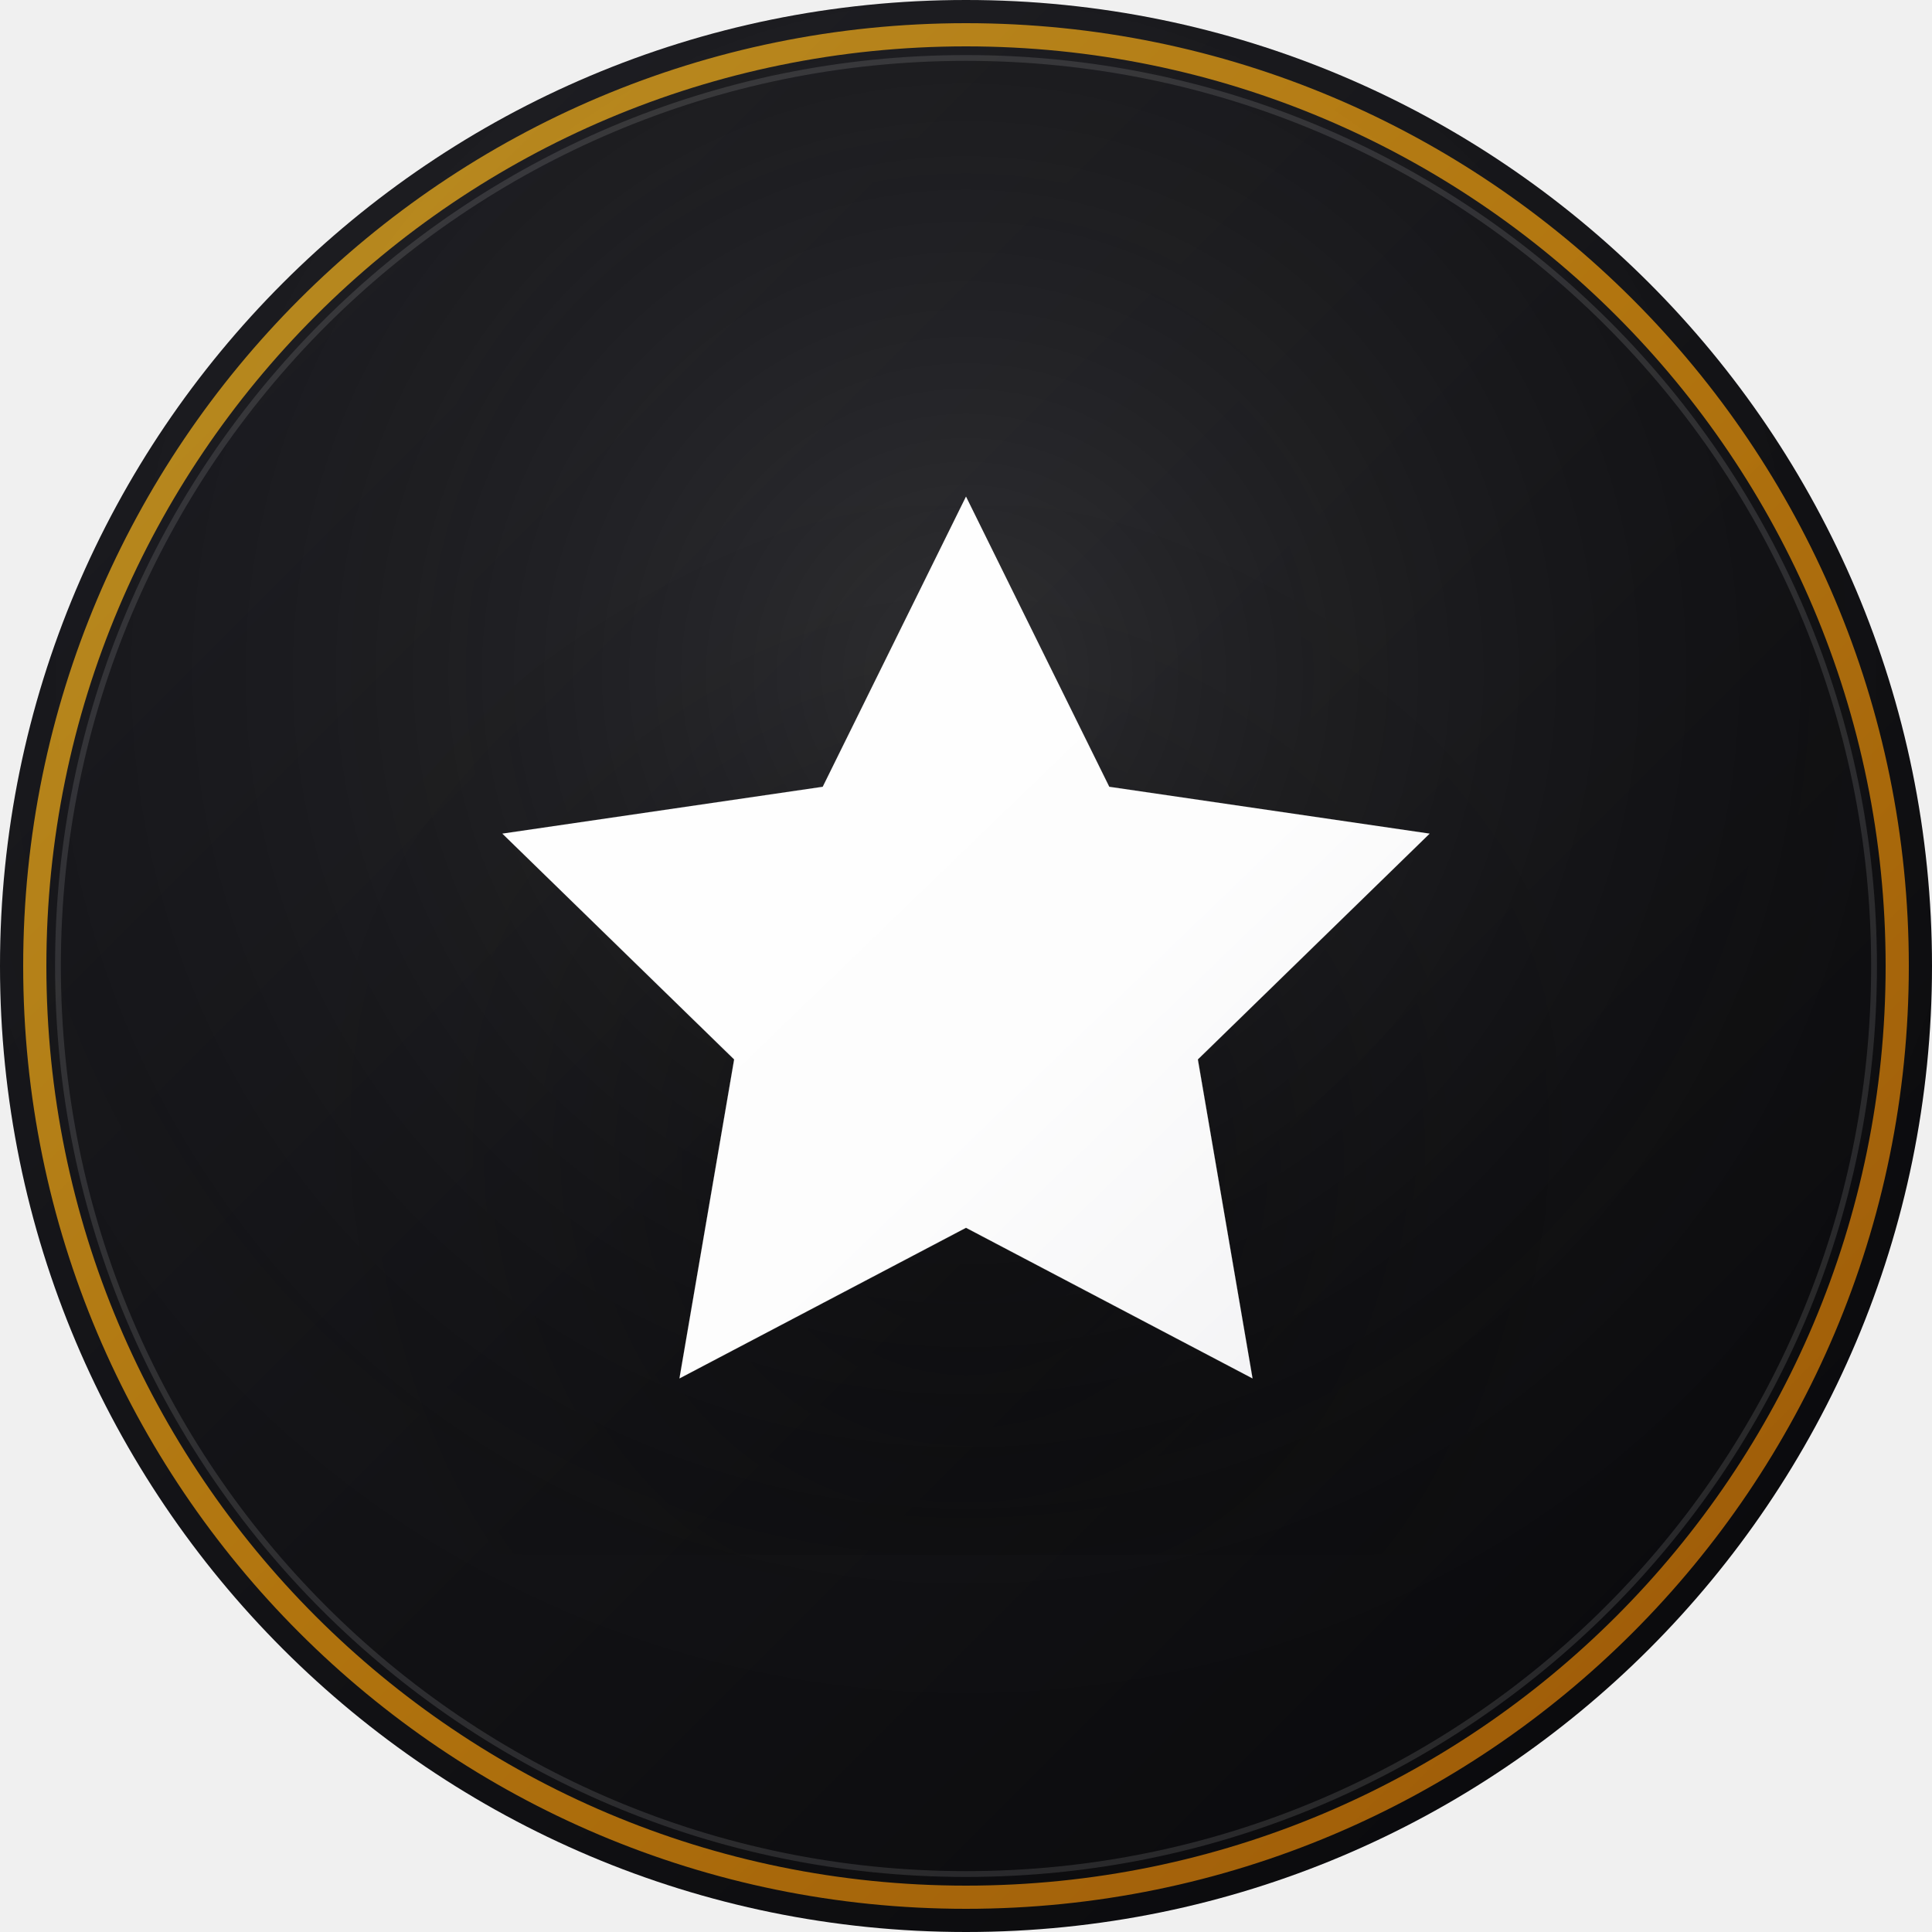
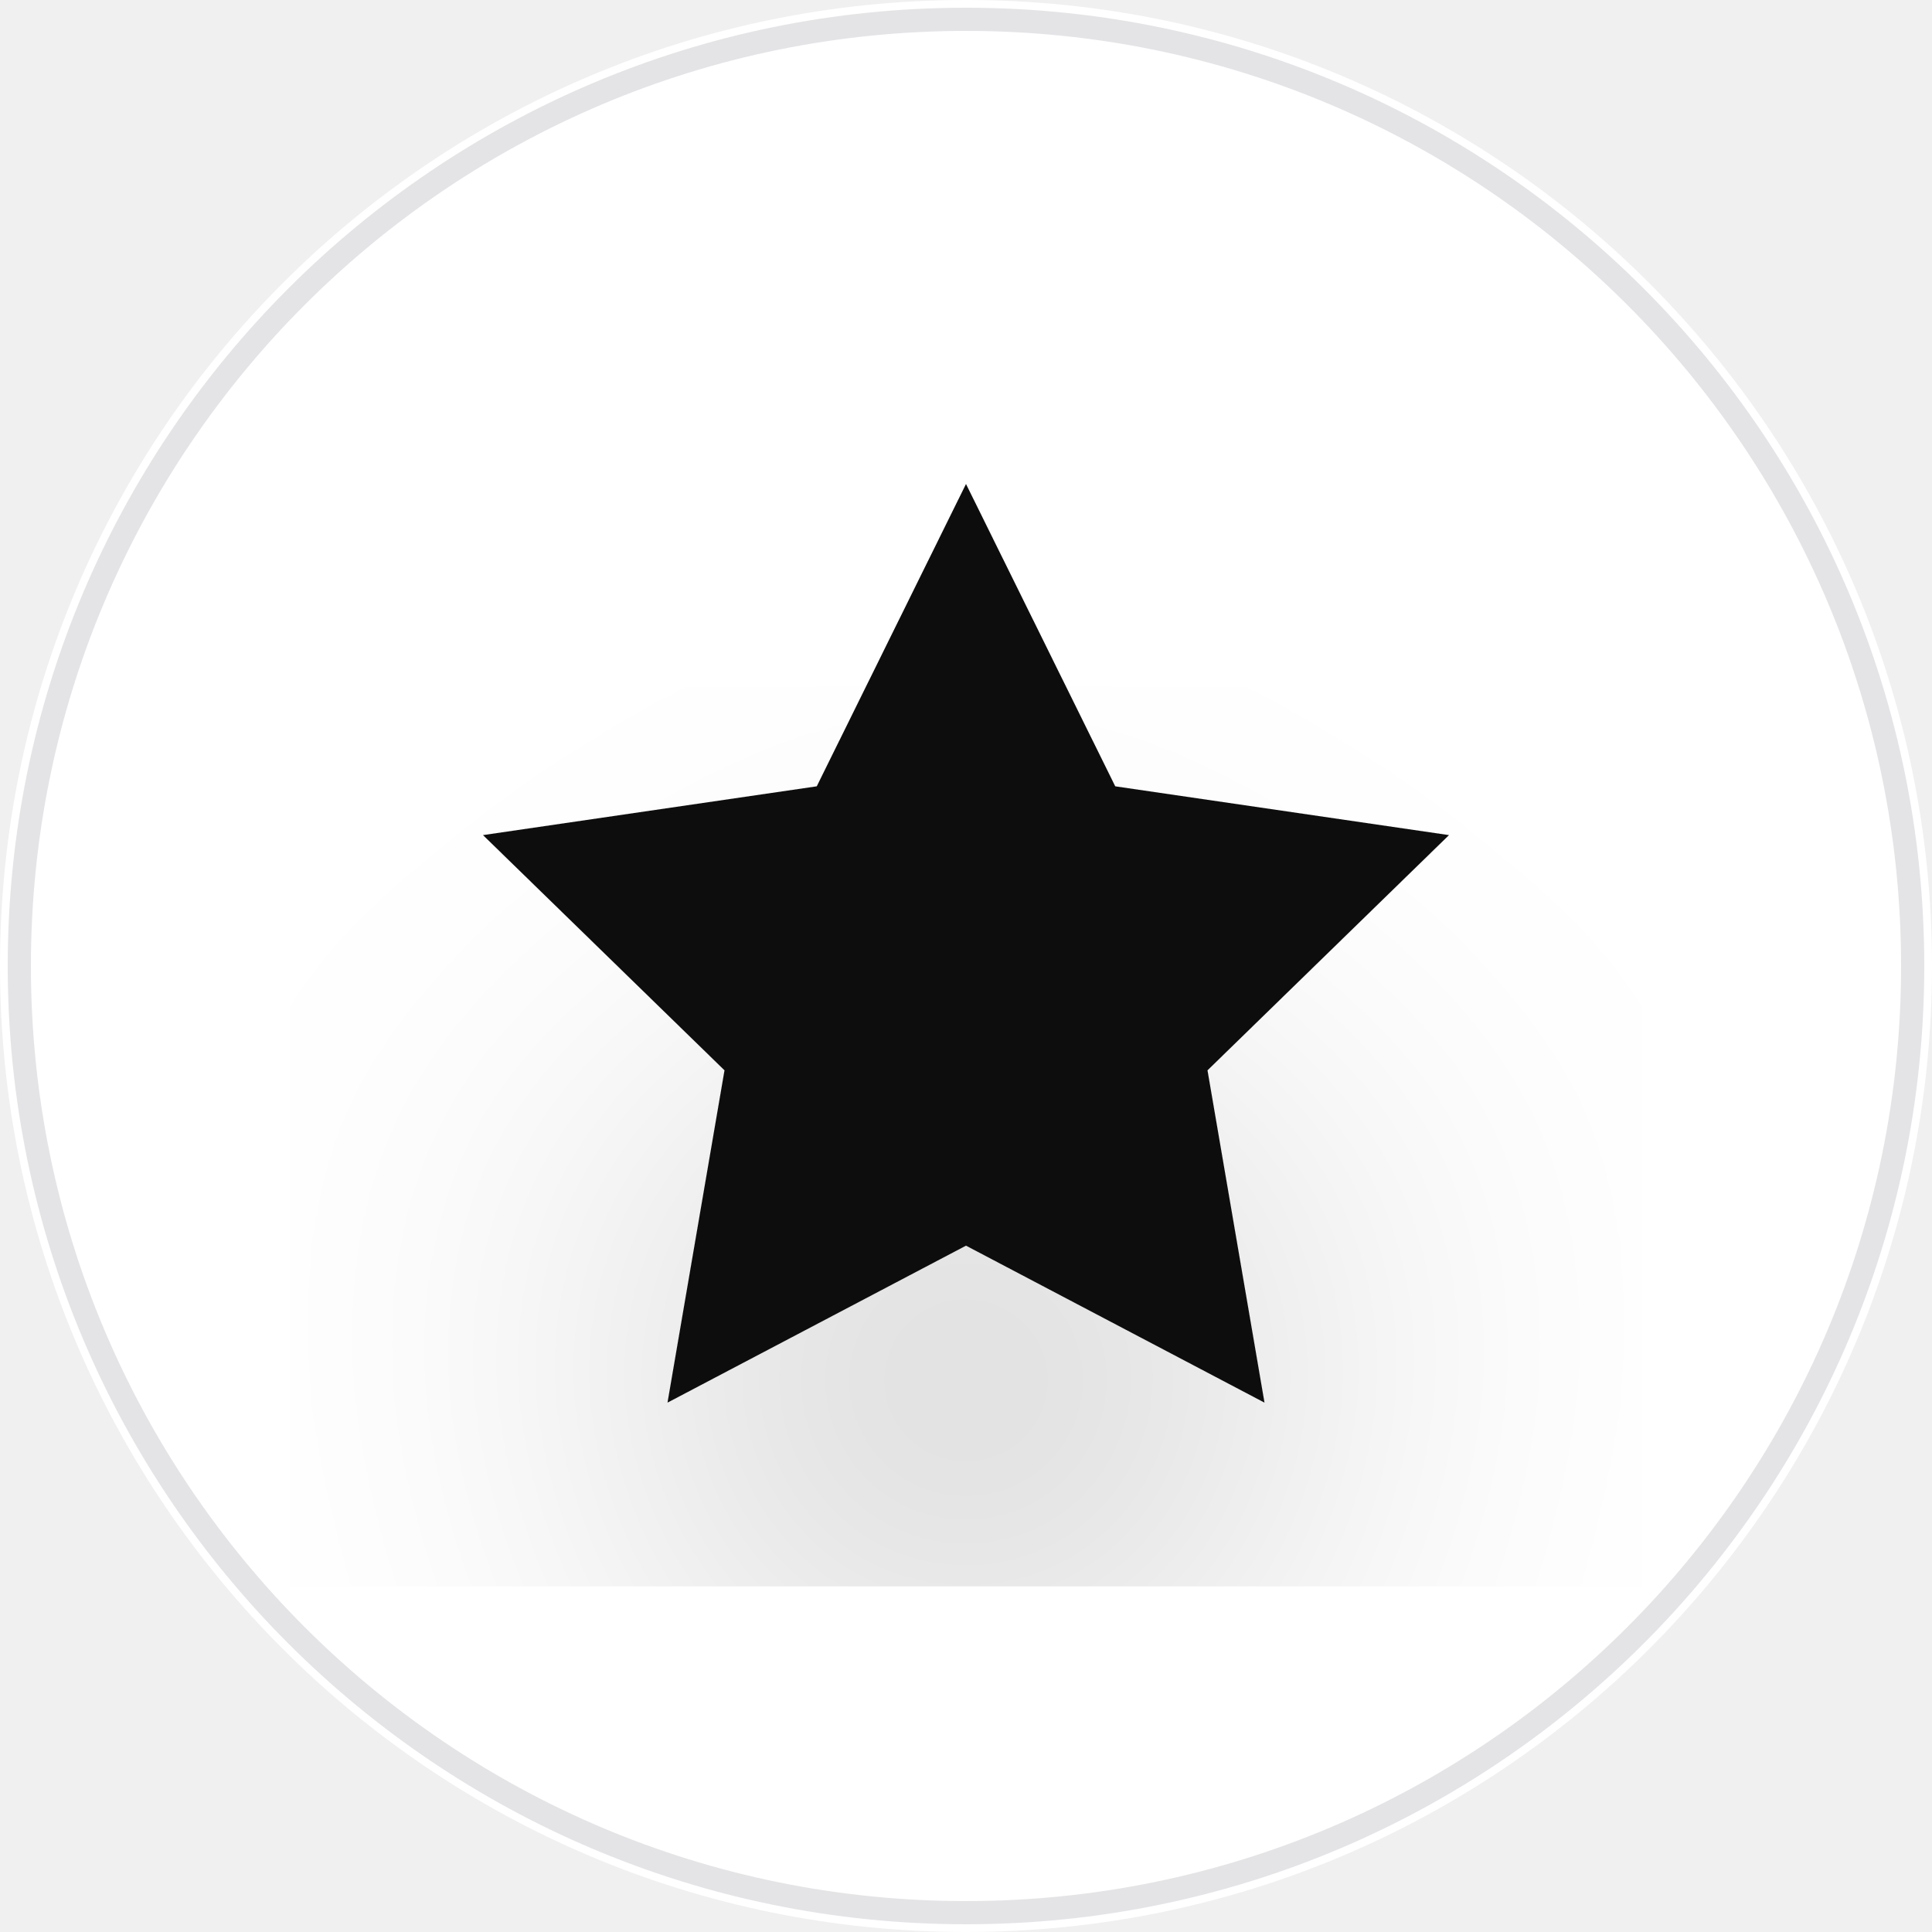
<svg xmlns="http://www.w3.org/2000/svg" width="1000" height="1000" viewBox="0 0 1000 1000" fill="none">
  <defs>
-     <linearGradient id="avatarCircleBg" x1="0%" y1="0%" x2="100%" y2="100%">
-       <stop offset="0%" stop-color="#1c1c21" />
-       <stop offset="50%" stop-color="#121215" />
-       <stop offset="100%" stop-color="#08080a" />
-     </linearGradient>
-     <radialGradient id="innerGlow" cx="50%" cy="35%" r="60%">
-       <stop offset="0%" stop-color="rgba(255, 255, 255, 0.12)" />
-       <stop offset="100%" stop-color="rgba(0, 0, 0, 0)" />
-     </radialGradient>
-     <linearGradient id="brandRingGrad" x1="0%" y1="0%" x2="100%" y2="100%">
-       <stop offset="0%" stop-color="#fbbf24" />
-       <stop offset="50%" stop-color="#f59e0b" />
-       <stop offset="100%" stop-color="#d97706" />
-     </linearGradient>
-     <linearGradient id="starFill" x1="0%" y1="0%" x2="100%" y2="100%">
-       <stop offset="0%" stop-color="#ffffff" />
-       <stop offset="60%" stop-color="#fdfdfd" />
-       <stop offset="100%" stop-color="#f1f1f3" />
-     </linearGradient>
    <filter id="starShadow" x="-20%" y="-20%" width="140%" height="140%">
-       <feDropShadow dx="0" dy="16" stdDeviation="20" flood-color="#000000" flood-opacity="0.75" />
-       <feDropShadow dx="0" dy="4" stdDeviation="8" flood-color="#000000" flood-opacity="0.4" />
+       <feDropShadow dx="0" dy="8" stdDeviation="12" flood-color="#000000" flood-opacity="0.15" />
    </filter>
  </defs>
-   <circle cx="500" cy="500" r="500" fill="url(#avatarCircleBg)" />
-   <circle cx="500" cy="500" r="500" fill="url(#innerGlow)" />
-   <circle cx="500" cy="500" r="482" stroke="url(#brandRingGrad)" stroke-width="12" stroke-opacity="0.7" />
-   <circle cx="500" cy="500" r="470" stroke="rgba(255, 255, 255, 0.12)" stroke-width="3" />
-   <g transform="translate(500, 485) scale(24)" filter="url(#starShadow)">
-     <path d="M12 2l3.09 6.26L22 9.27l-5 4.87 1.18 6.88L12 17.77l-6.18 3.25L7 14.14 2 9.27l6.91-1.01L12 2z" transform="translate(-12, -11.5)" fill="url(#starFill)" />
+   <circle cx="500" cy="500" r="500" fill="#ffffff" />
+   <circle cx="500" cy="500" r="490" stroke="#e4e4e7" stroke-width="12" />
+   <g transform="translate(500, 488) scale(25)" filter="url(#starShadow)">
+     <path d="M12 2l3.09 6.26L22 9.27l-5 4.87 1.18 6.88L12 17.77l-6.18 3.25L7 14.14 2 9.27l6.91-1.01L12 2z" transform="translate(-12, -11.5)" fill="#09090b" />
  </g>
</svg>
